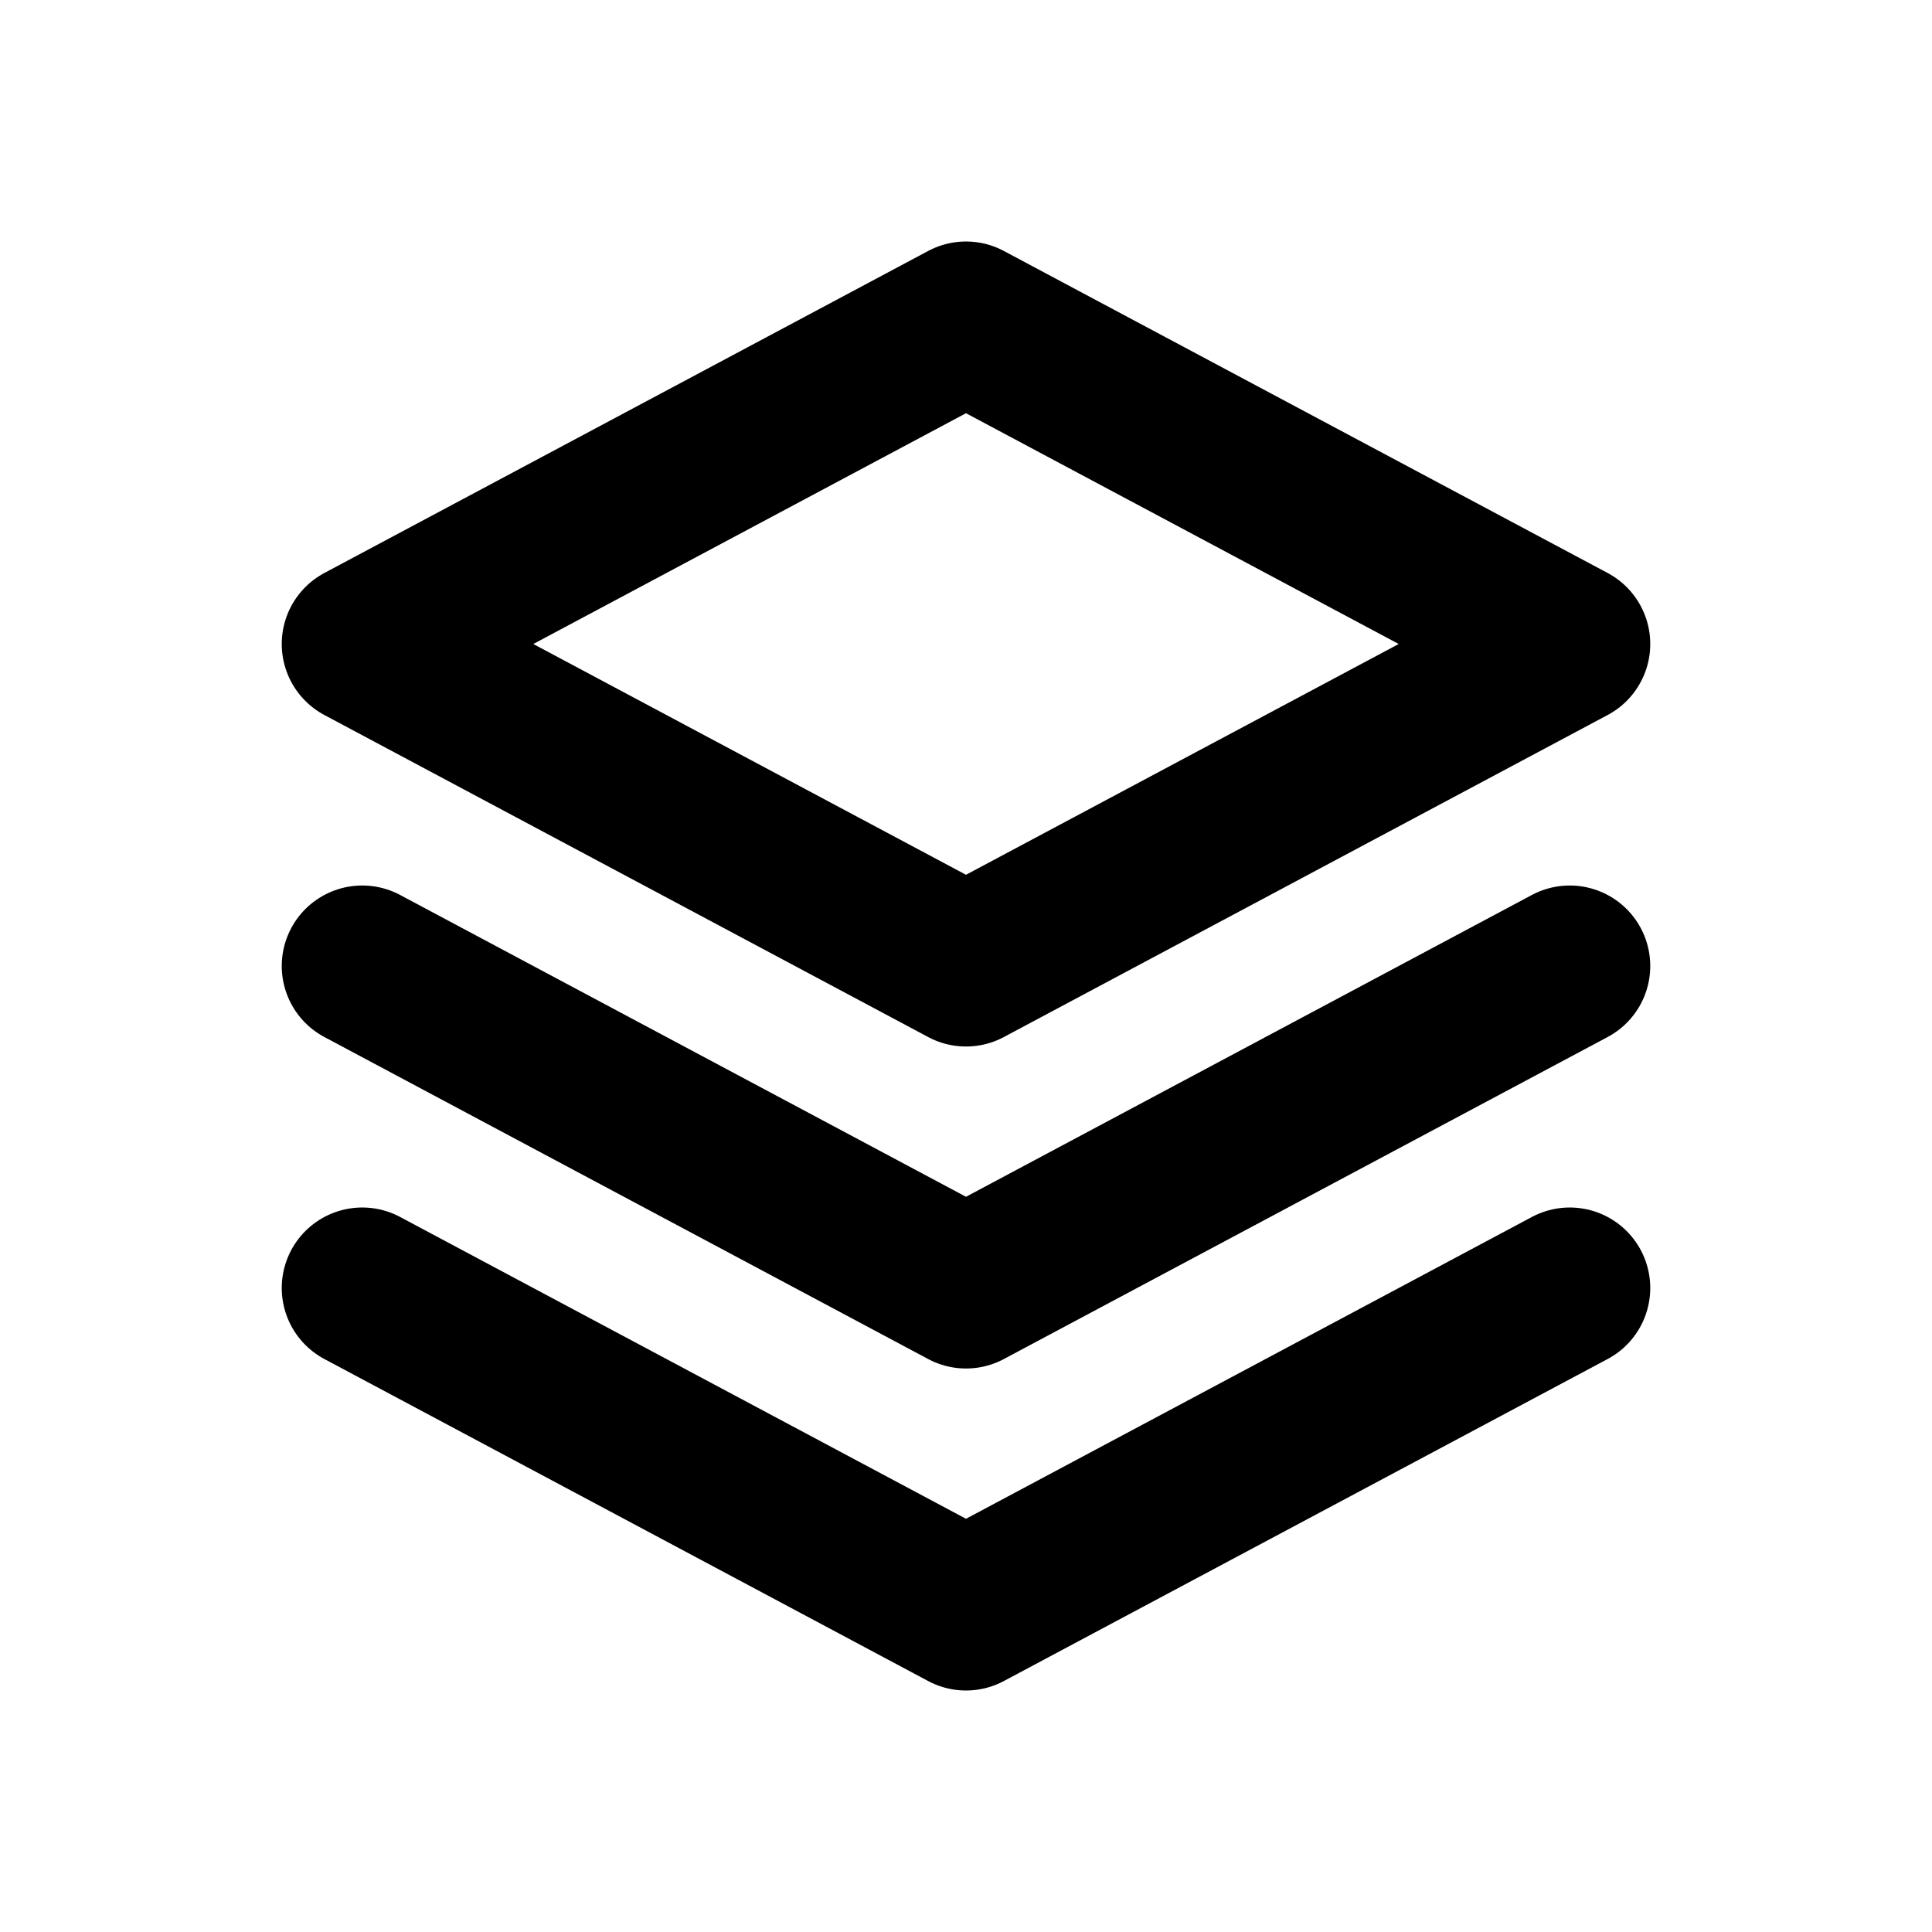
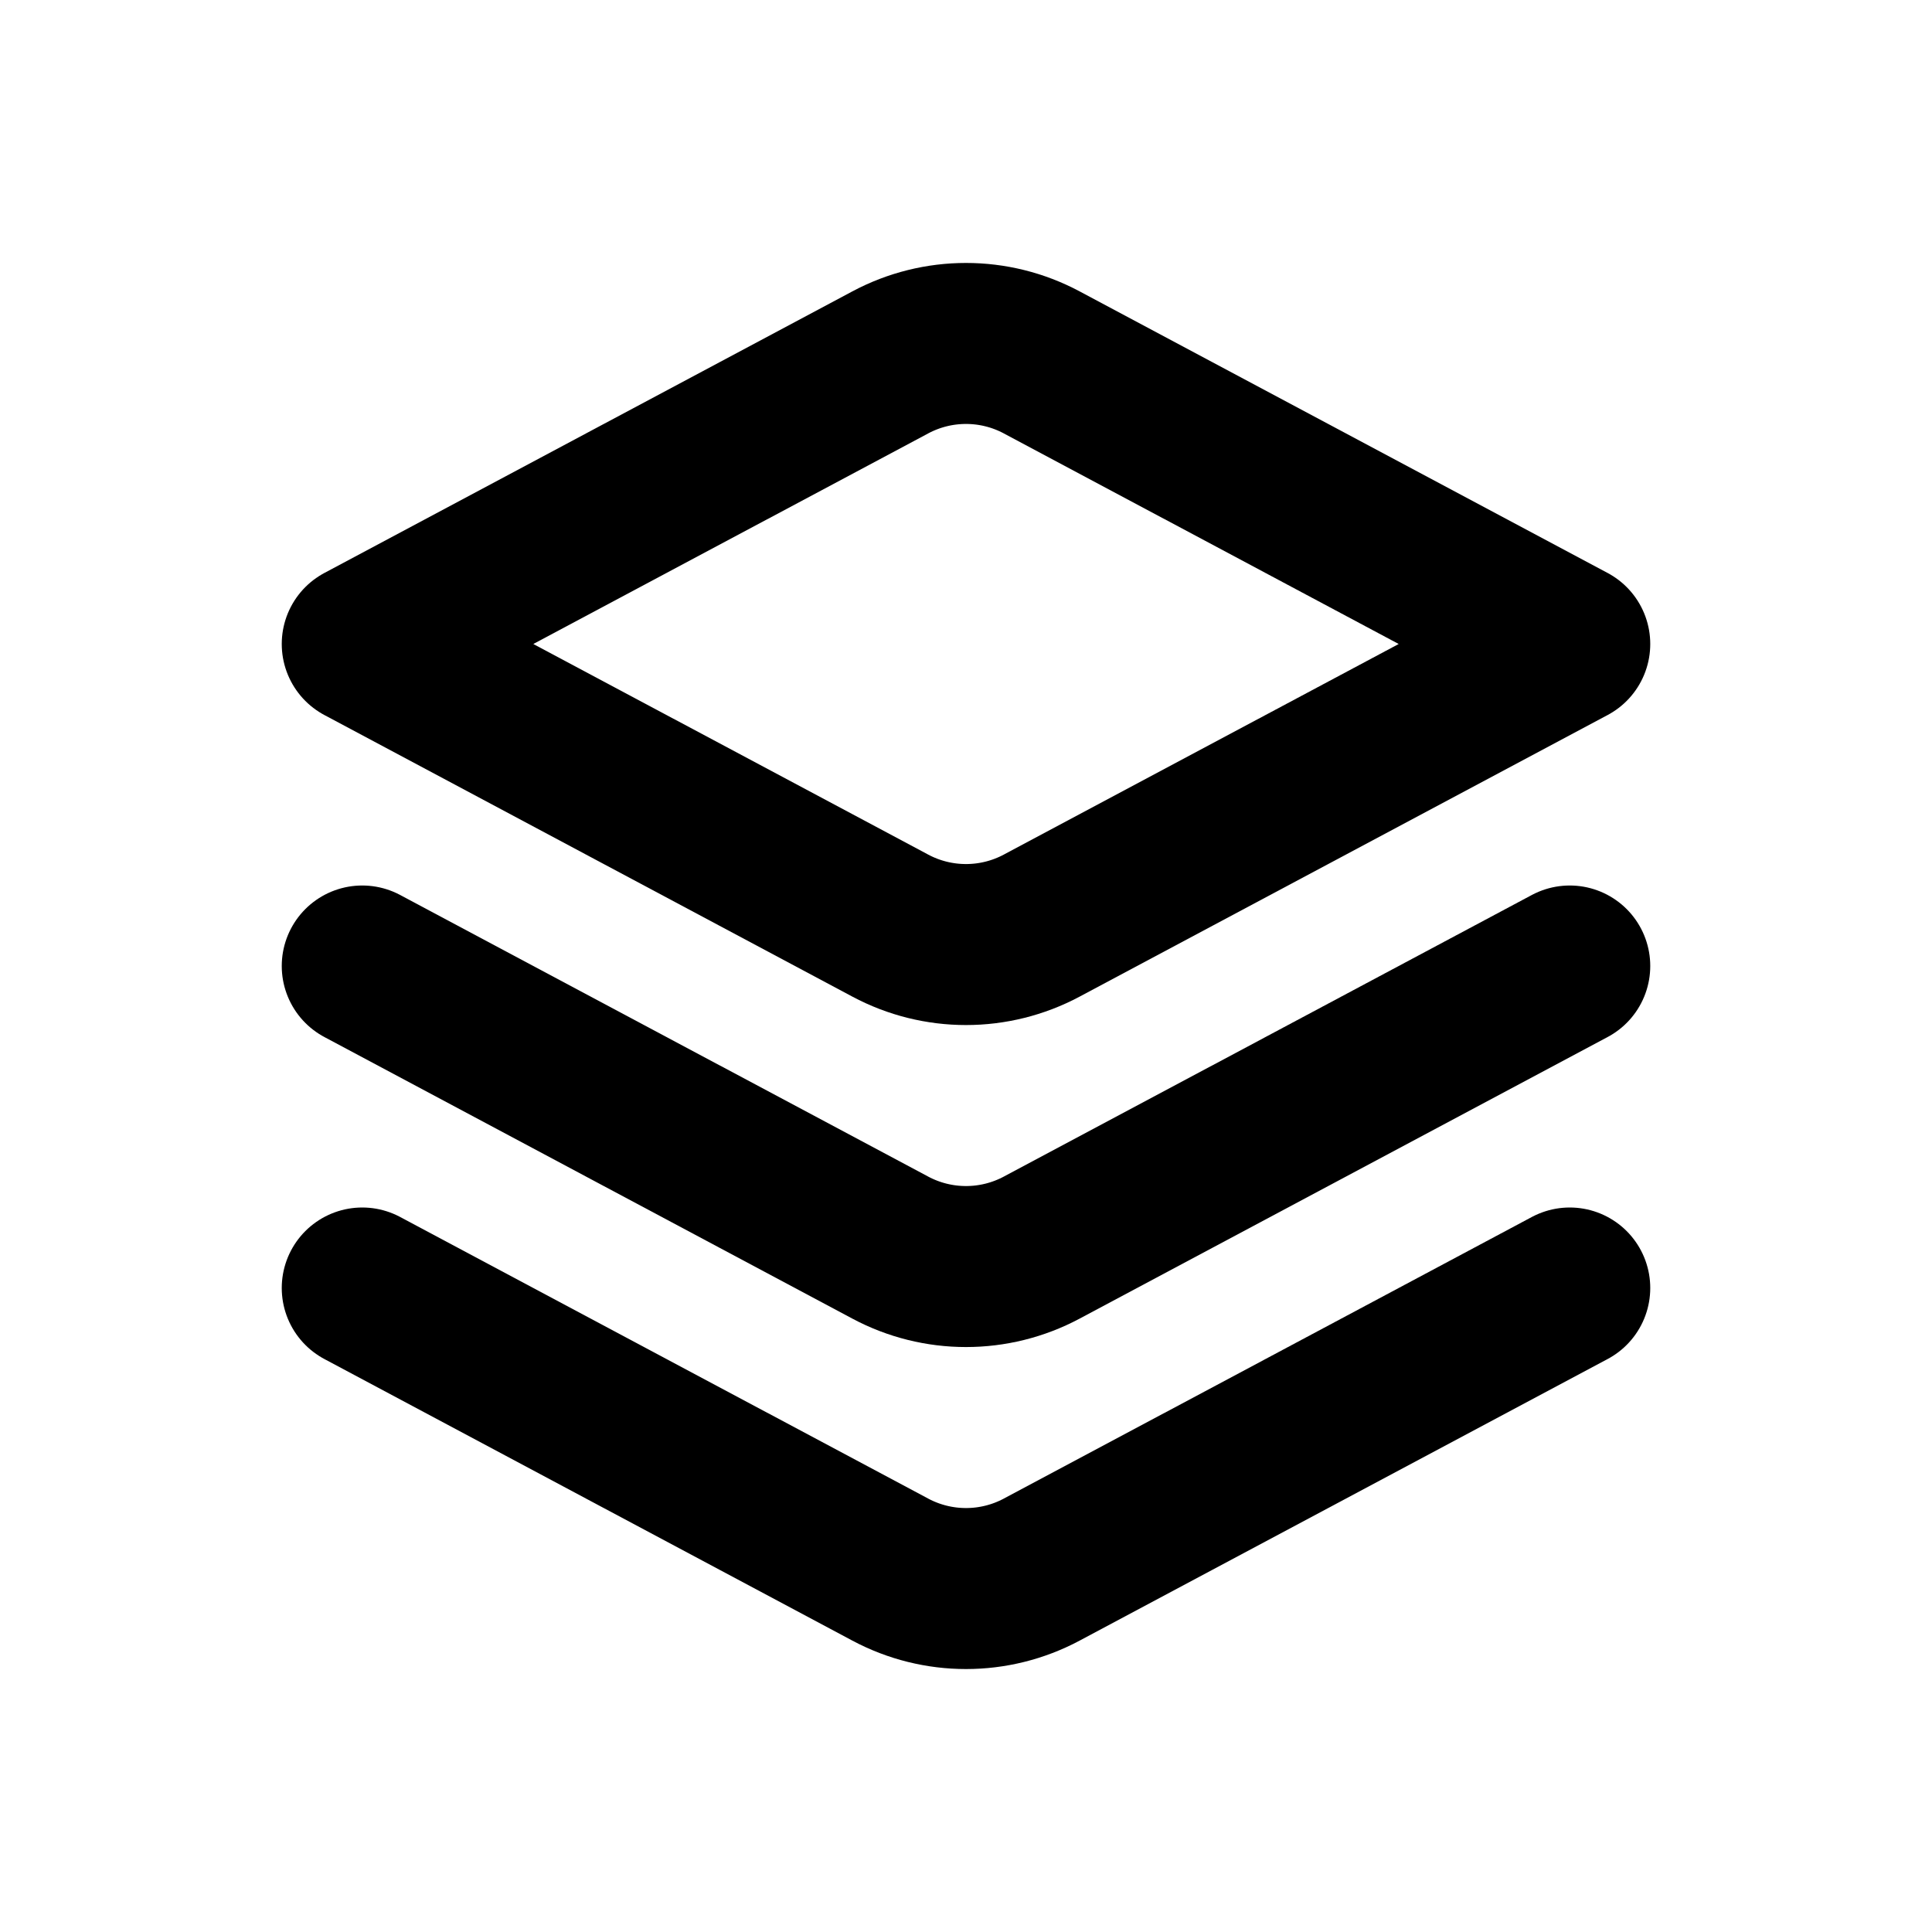
<svg xmlns="http://www.w3.org/2000/svg" width="24" height="24" viewBox="0 0 24 24" fill="none">
-   <path d="M12 4L19.5 8L12 12L4.5 8L12 4Z" stroke="currentColor" stroke-width="2" stroke-linejoin="round" />
-   <path d="M19.5 12L12 16L4.5 12" stroke="currentColor" stroke-width="2" stroke-linecap="round" stroke-linejoin="round" />
-   <path d="M19.5 16L12 20L4.5 16" stroke="currentColor" stroke-width="2" stroke-linecap="round" stroke-linejoin="round" />
+   <path d="M11.059 4.502C11.647 4.188 12.353 4.188 12.941 4.502L19.5 8L12.941 11.498C12.353 11.812 11.647 11.812 11.059 11.498L4.5 8L11.059 4.502Z" stroke="black" stroke-width="2" stroke-linejoin="round" />
+   <path d="M19.5 12L12.941 15.498C12.353 15.812 11.647 15.812 11.059 15.498L4.5 12" stroke="black" stroke-width="2" stroke-linecap="round" stroke-linejoin="round" />
+   <path d="M19.5 16L12.941 19.498C12.353 19.812 11.647 19.812 11.059 19.498L4.5 16" stroke="black" stroke-width="2" stroke-linecap="round" stroke-linejoin="round" />
</svg>
